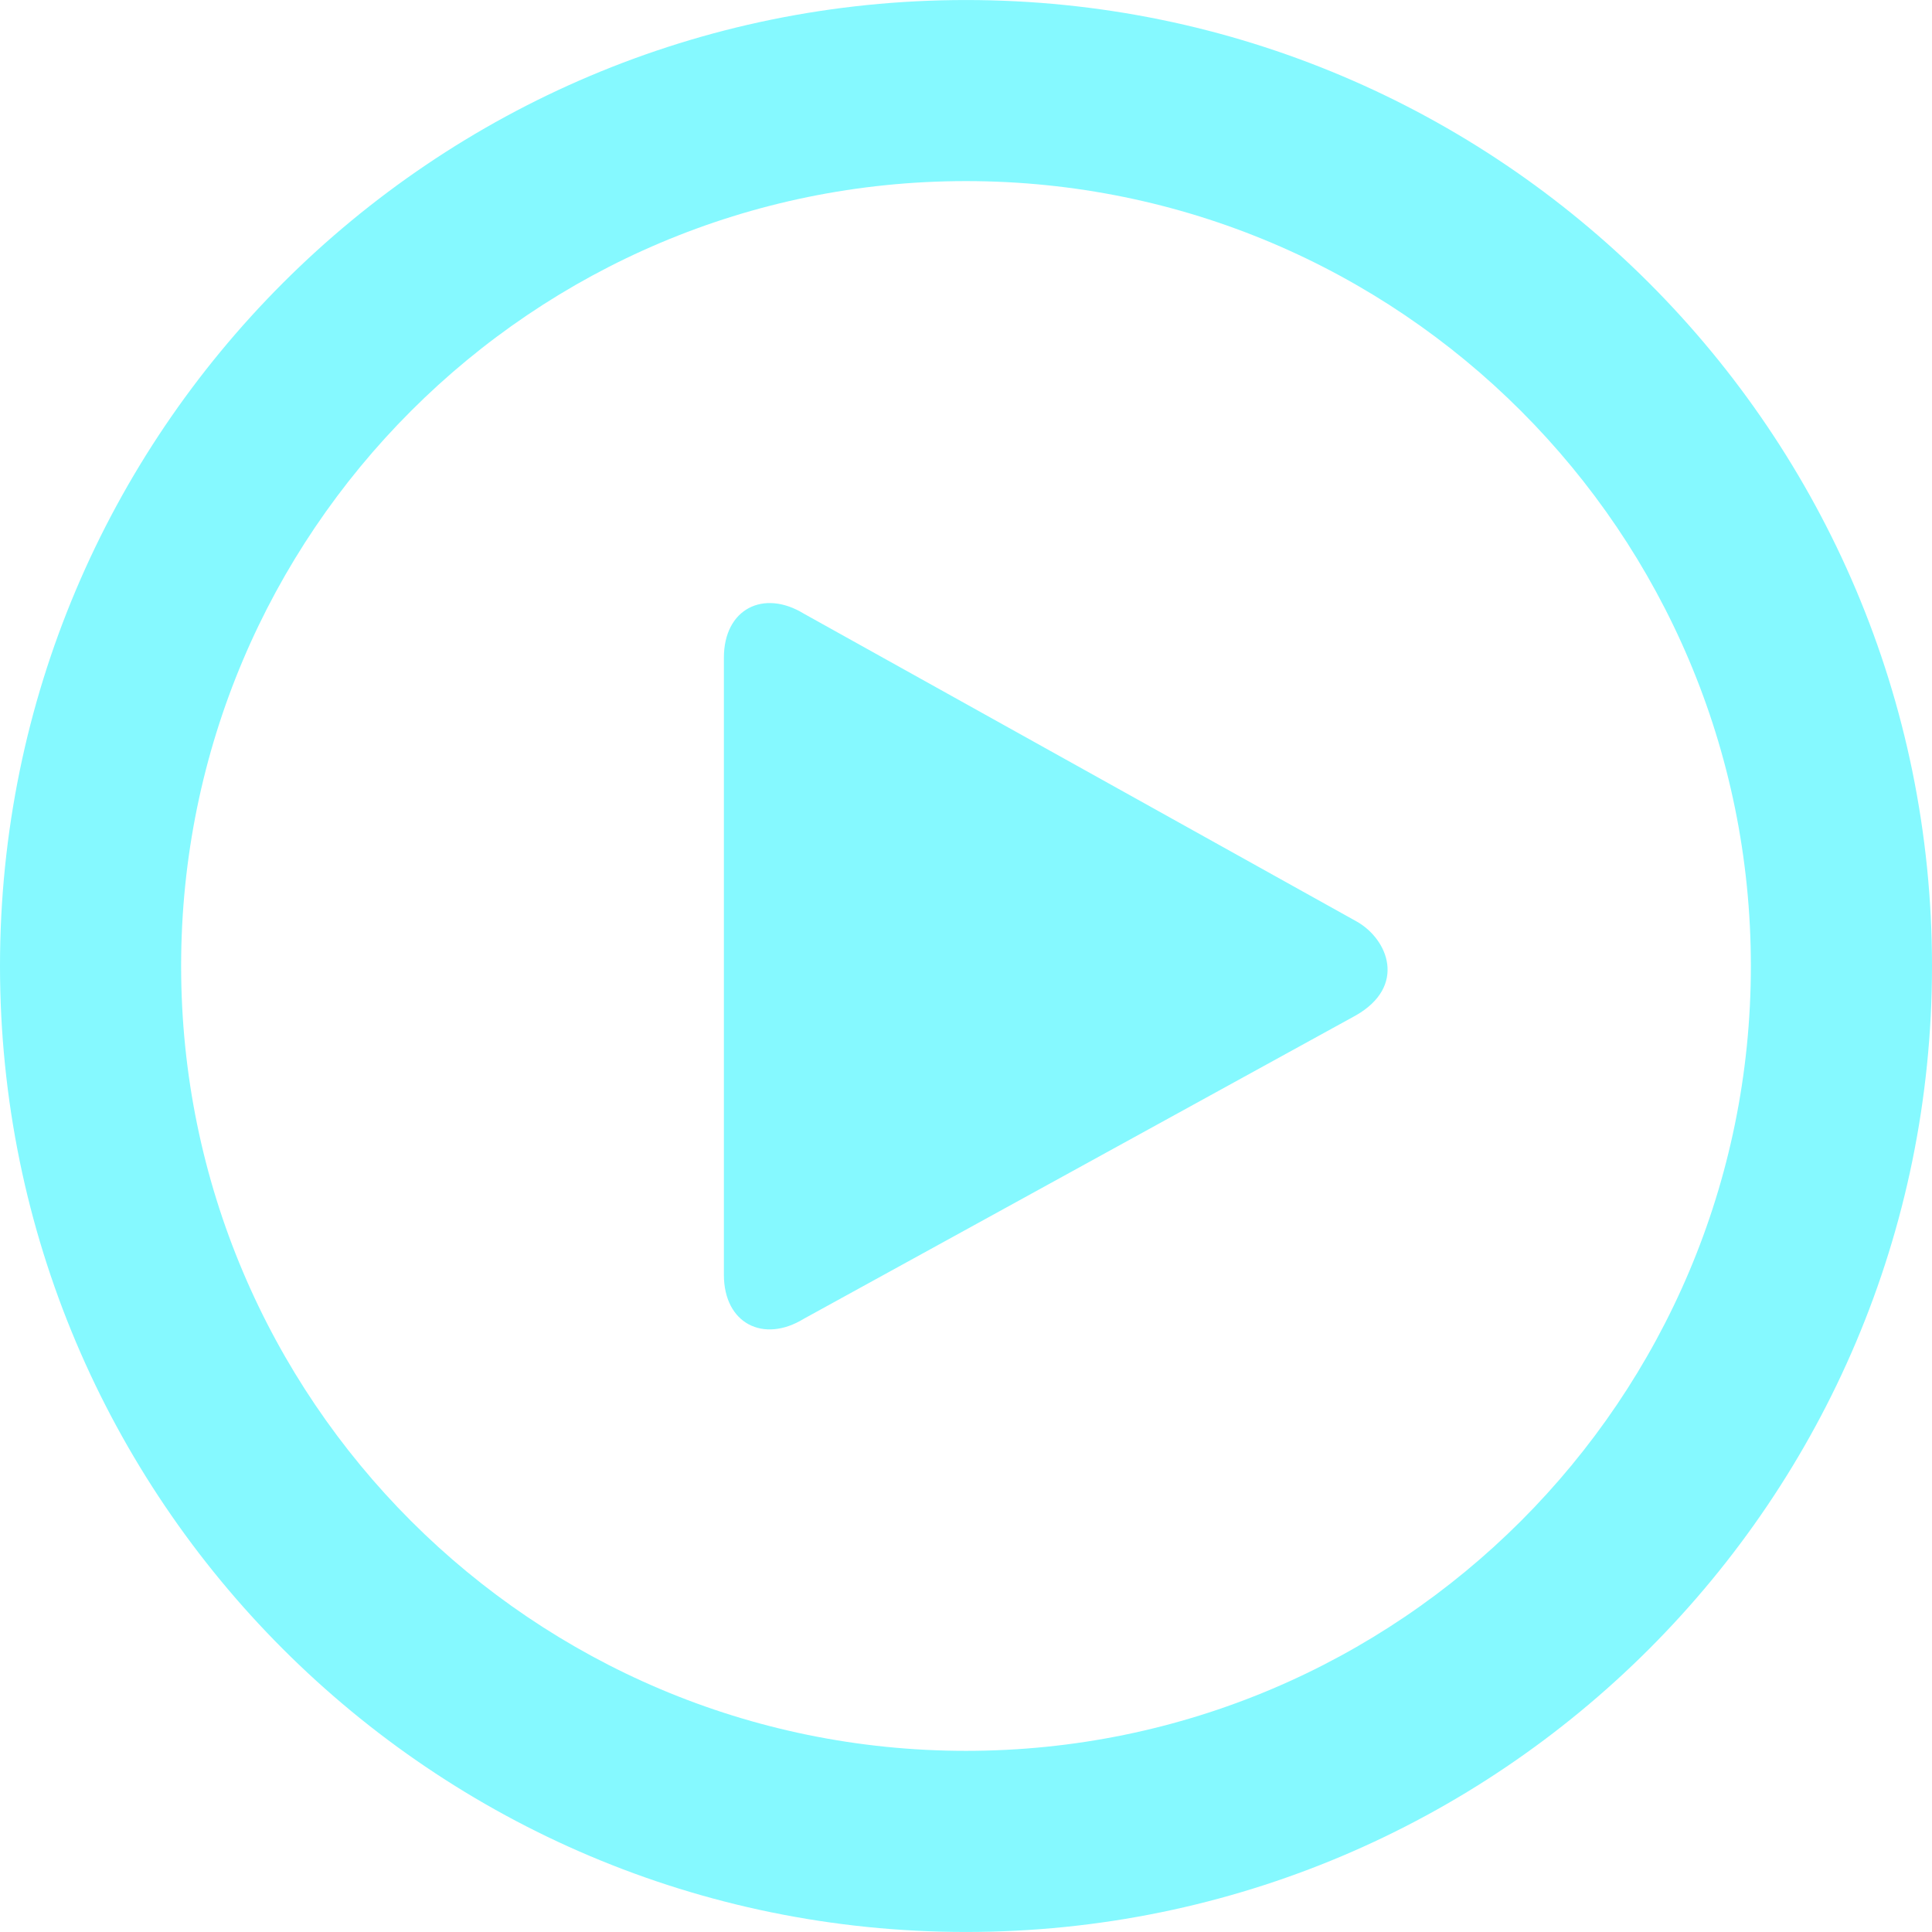
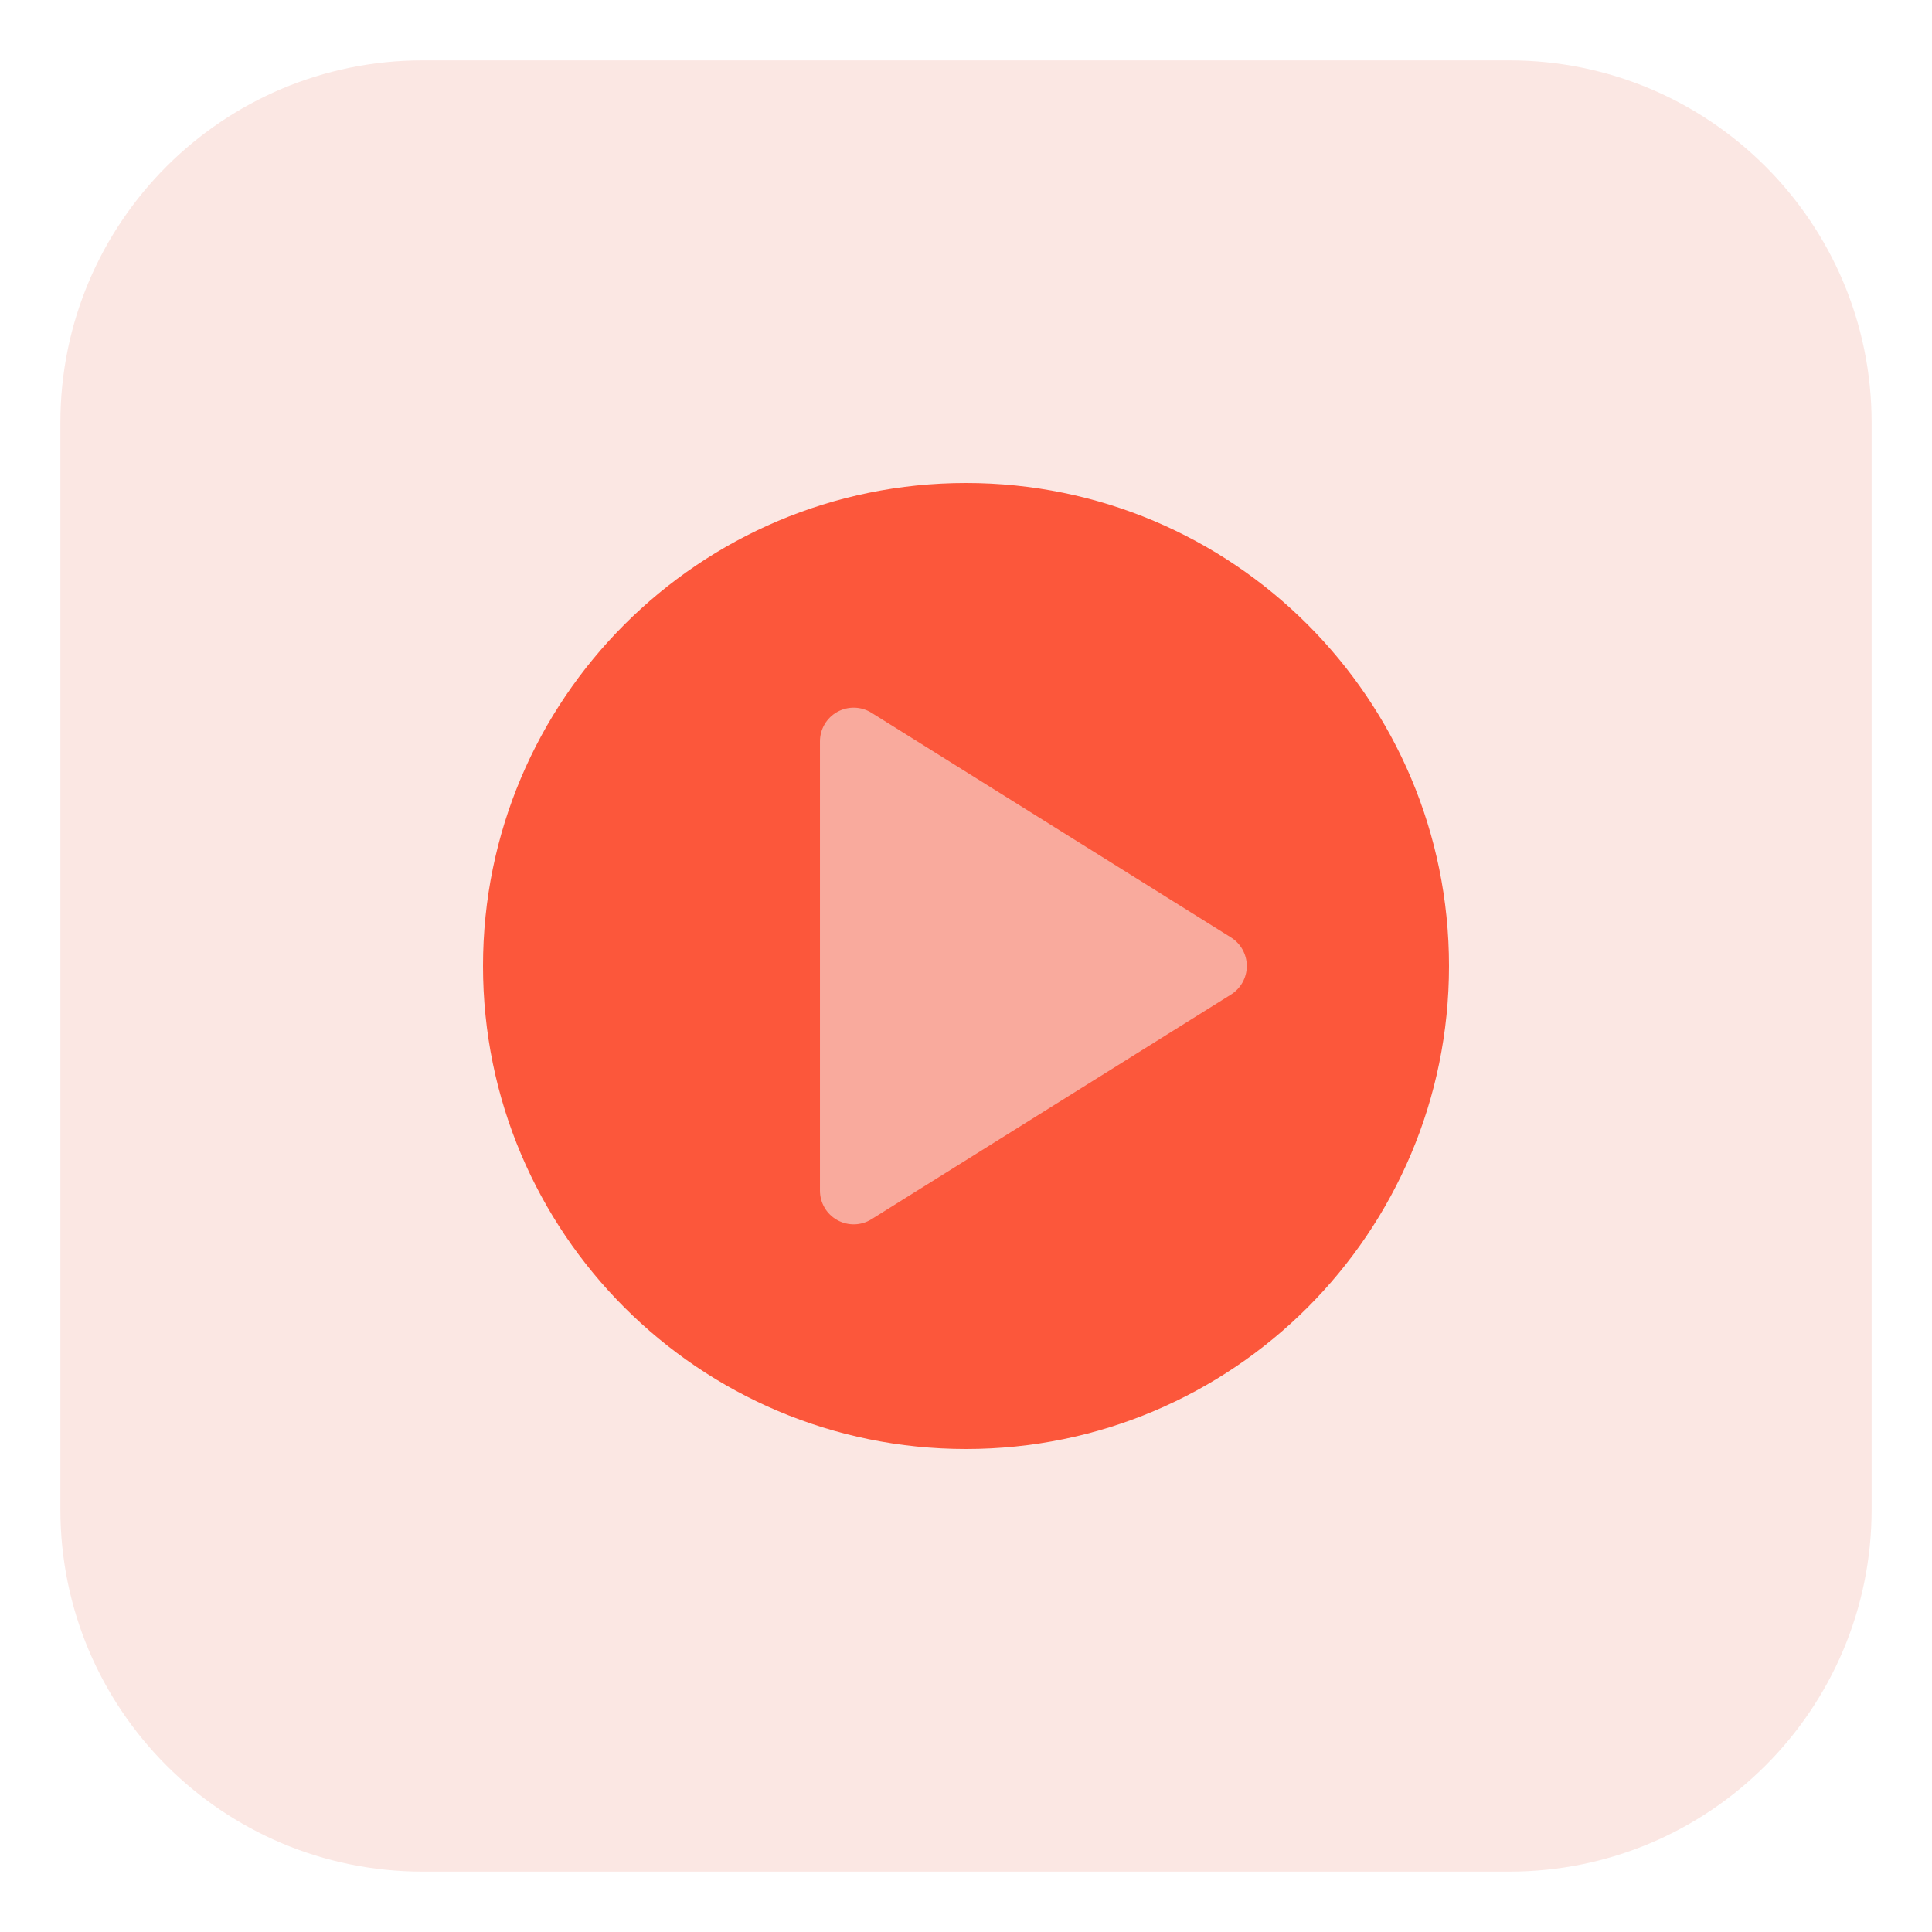
- <svg xmlns="http://www.w3.org/2000/svg" version="1.1" width="512" height="512" x="0" y="0" viewBox="0 0 286.054 286.054" style="enable-background:new 0 0 512 512" xml:space="preserve" class="">
-   <g>
-     <g>
-       <path style="" d="M143.027,0.004C64.04,0.004,0,64.036,0,143.022c0,78.996,64.04,143.027,143.027,143.027   s143.027-64.031,143.027-143.027C286.054,64.045,222.014,0.004,143.027,0.004z M143.027,259.232   c-64.183,0-116.209-52.026-116.209-116.209s52.026-116.21,116.209-116.21s116.209,52.026,116.209,116.209   S207.21,259.232,143.027,259.232z M200.863,136.434l-81.856-45.581c-5.962-3.638-11.827-0.706-11.827,6.526v91.367   c0,7.223,5.864,10.173,11.827,6.517l81.722-44.91C208.31,146.035,205.548,139.071,200.863,136.434z" fill="#85f9ff" data-original="#2394bc" class="" />
-     </g>
-     <g>
- </g>
-     <g>
- </g>
-     <g>
- </g>
-     <g>
- </g>
-     <g>
- </g>
-     <g>
- </g>
-     <g>
- </g>
-     <g>
- </g>
-     <g>
- </g>
-     <g>
- </g>
-     <g>
- </g>
-     <g>
- </g>
-     <g>
- </g>
-     <g>
- </g>
-     <g>
- </g>
+ <svg xmlns="http://www.w3.org/2000/svg" fill="none" height="512" viewBox="0 0 32 32" width="512">
+   <rect fill="#fbe7e3" height="30" rx="6" width="30" x="1" y="1" />
+   <g clip-rule="evenodd" fill-rule="evenodd">
+     <path d="m16 8c-4.418 0-8 3.582-8 8s3.582 8 8 8 8-3.582 8-8-3.582-8-8-8z" fill="#fc573b" />
+     <path d="m14.435 11.806c-.172-.108-.389-.113-.566-.015s-.288.285-.288.488v7.442c0 .203.11.39.288.488s.394.093.566-.015l5.954-3.721c.163-.102.262-.281.262-.473s-.099-.371-.262-.473z" fill="#f9aa9d" />
  </g>
</svg>
